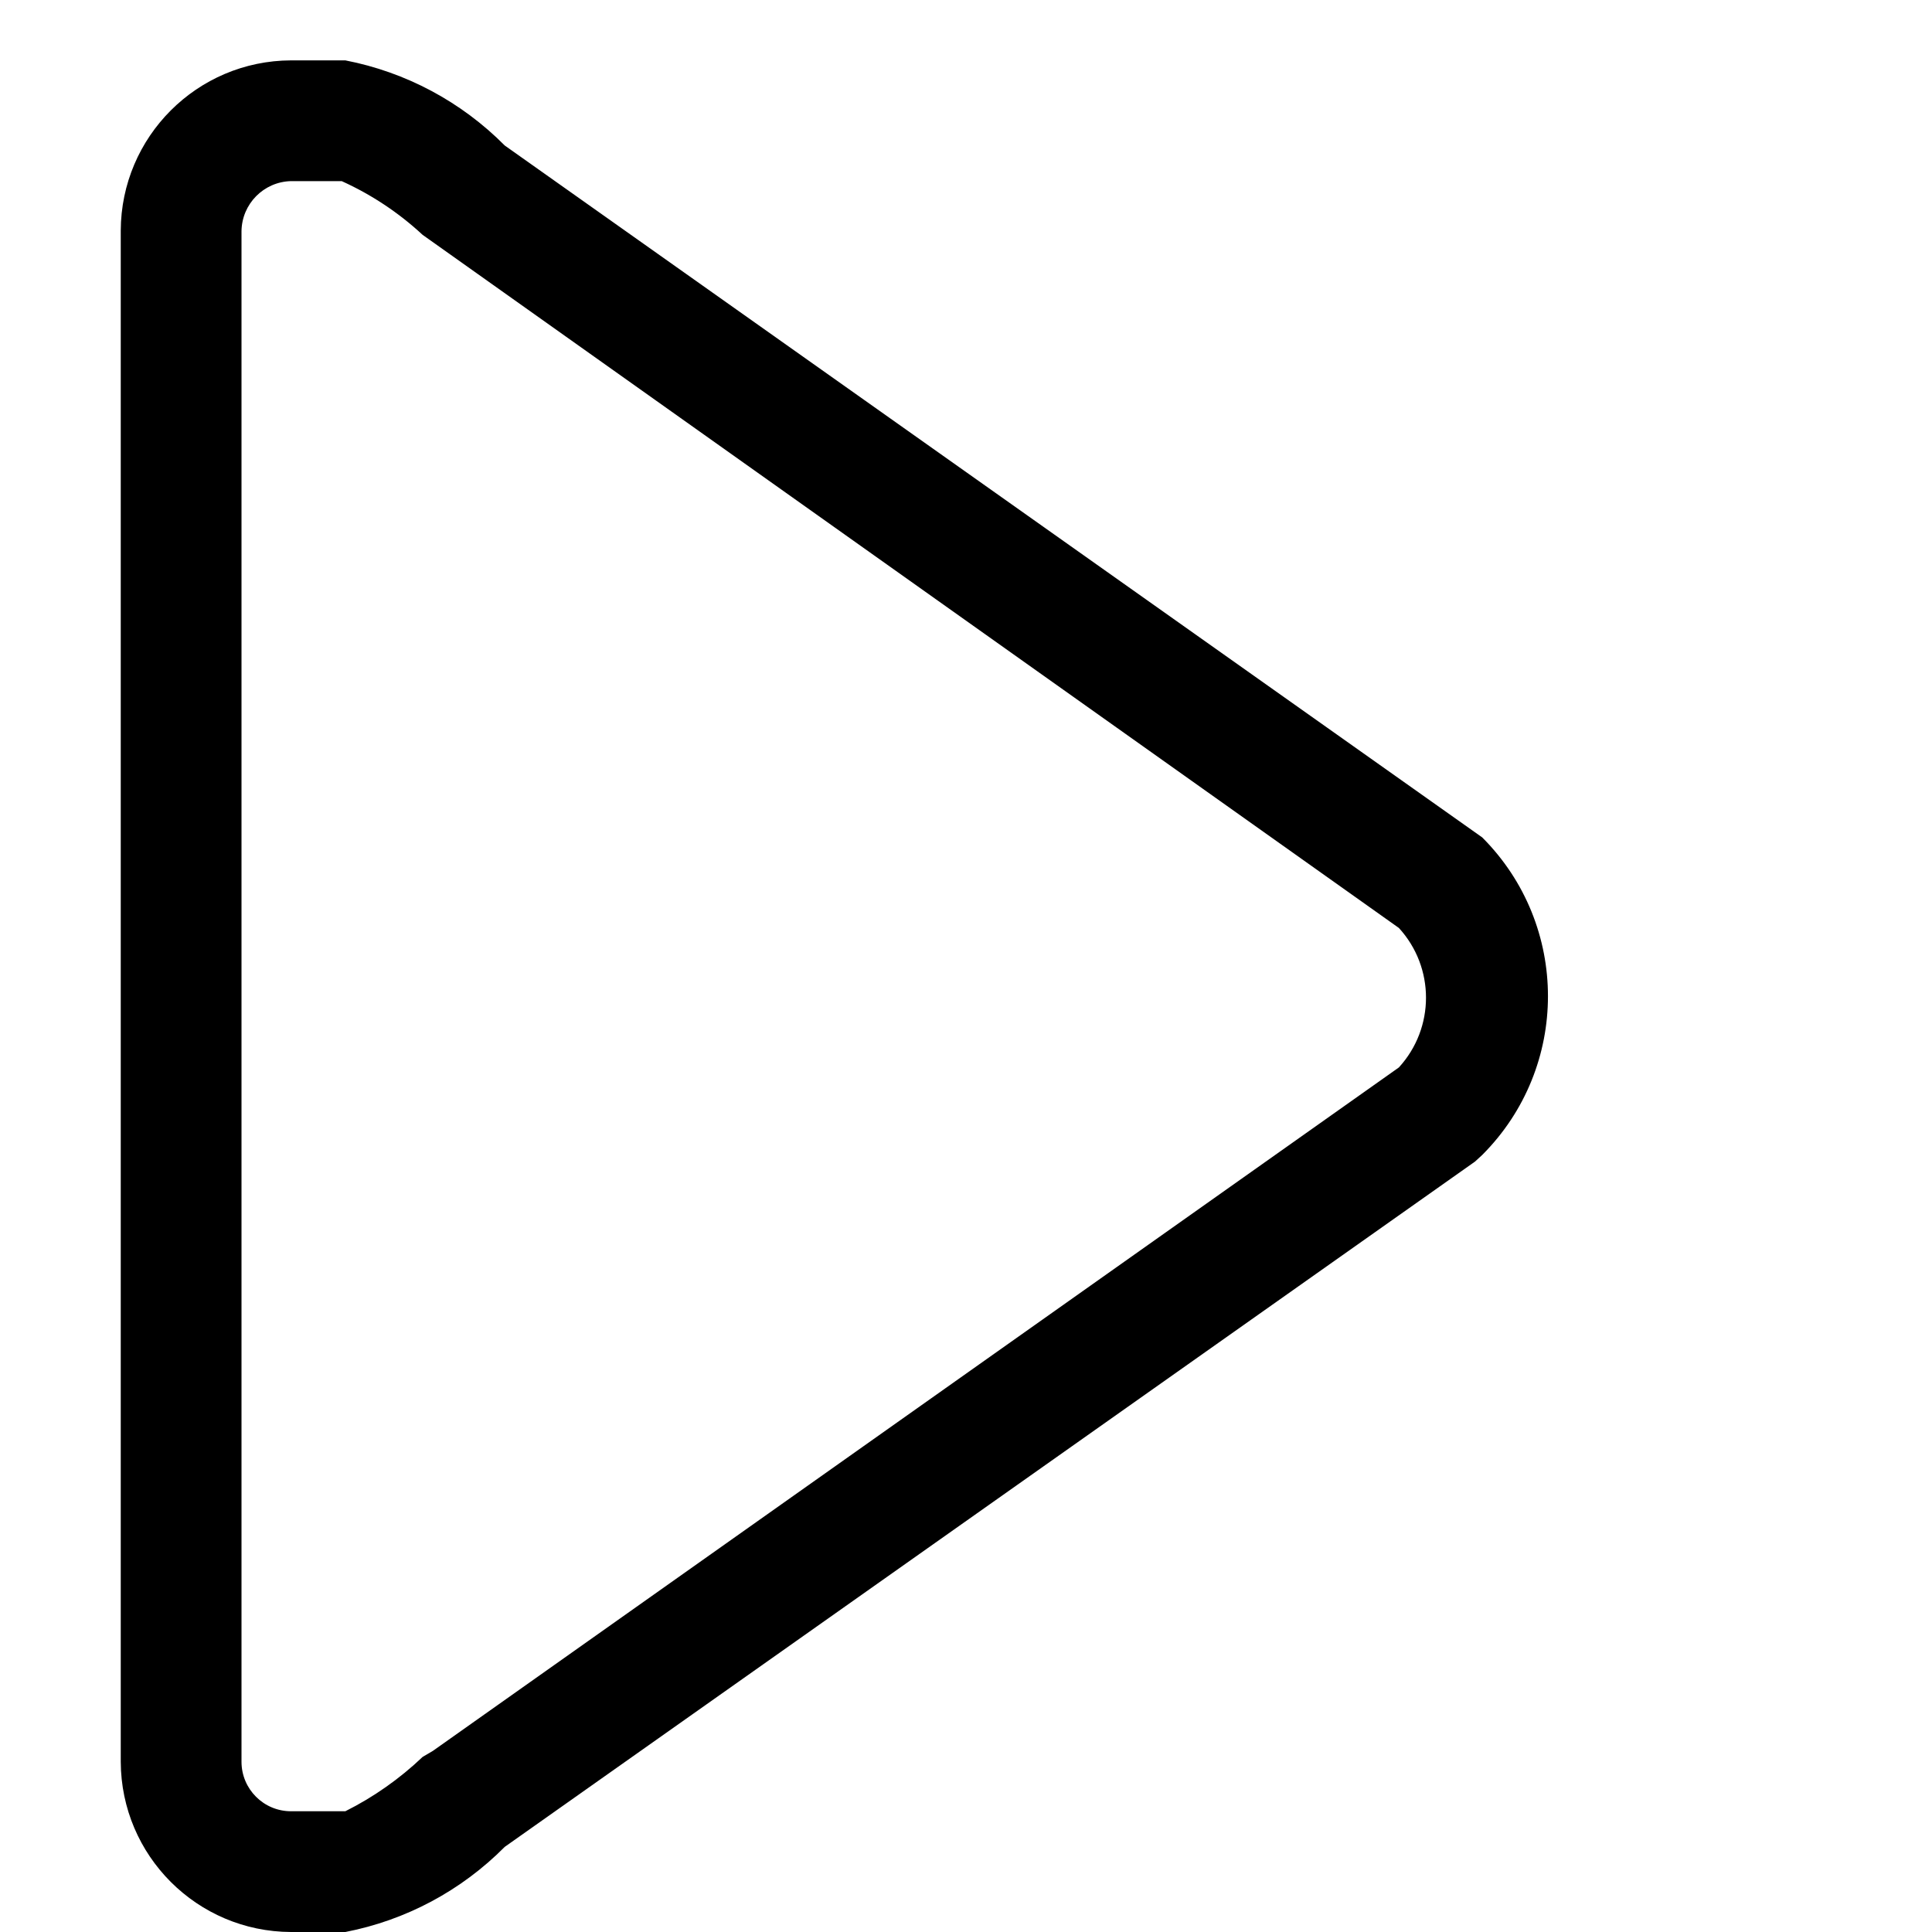
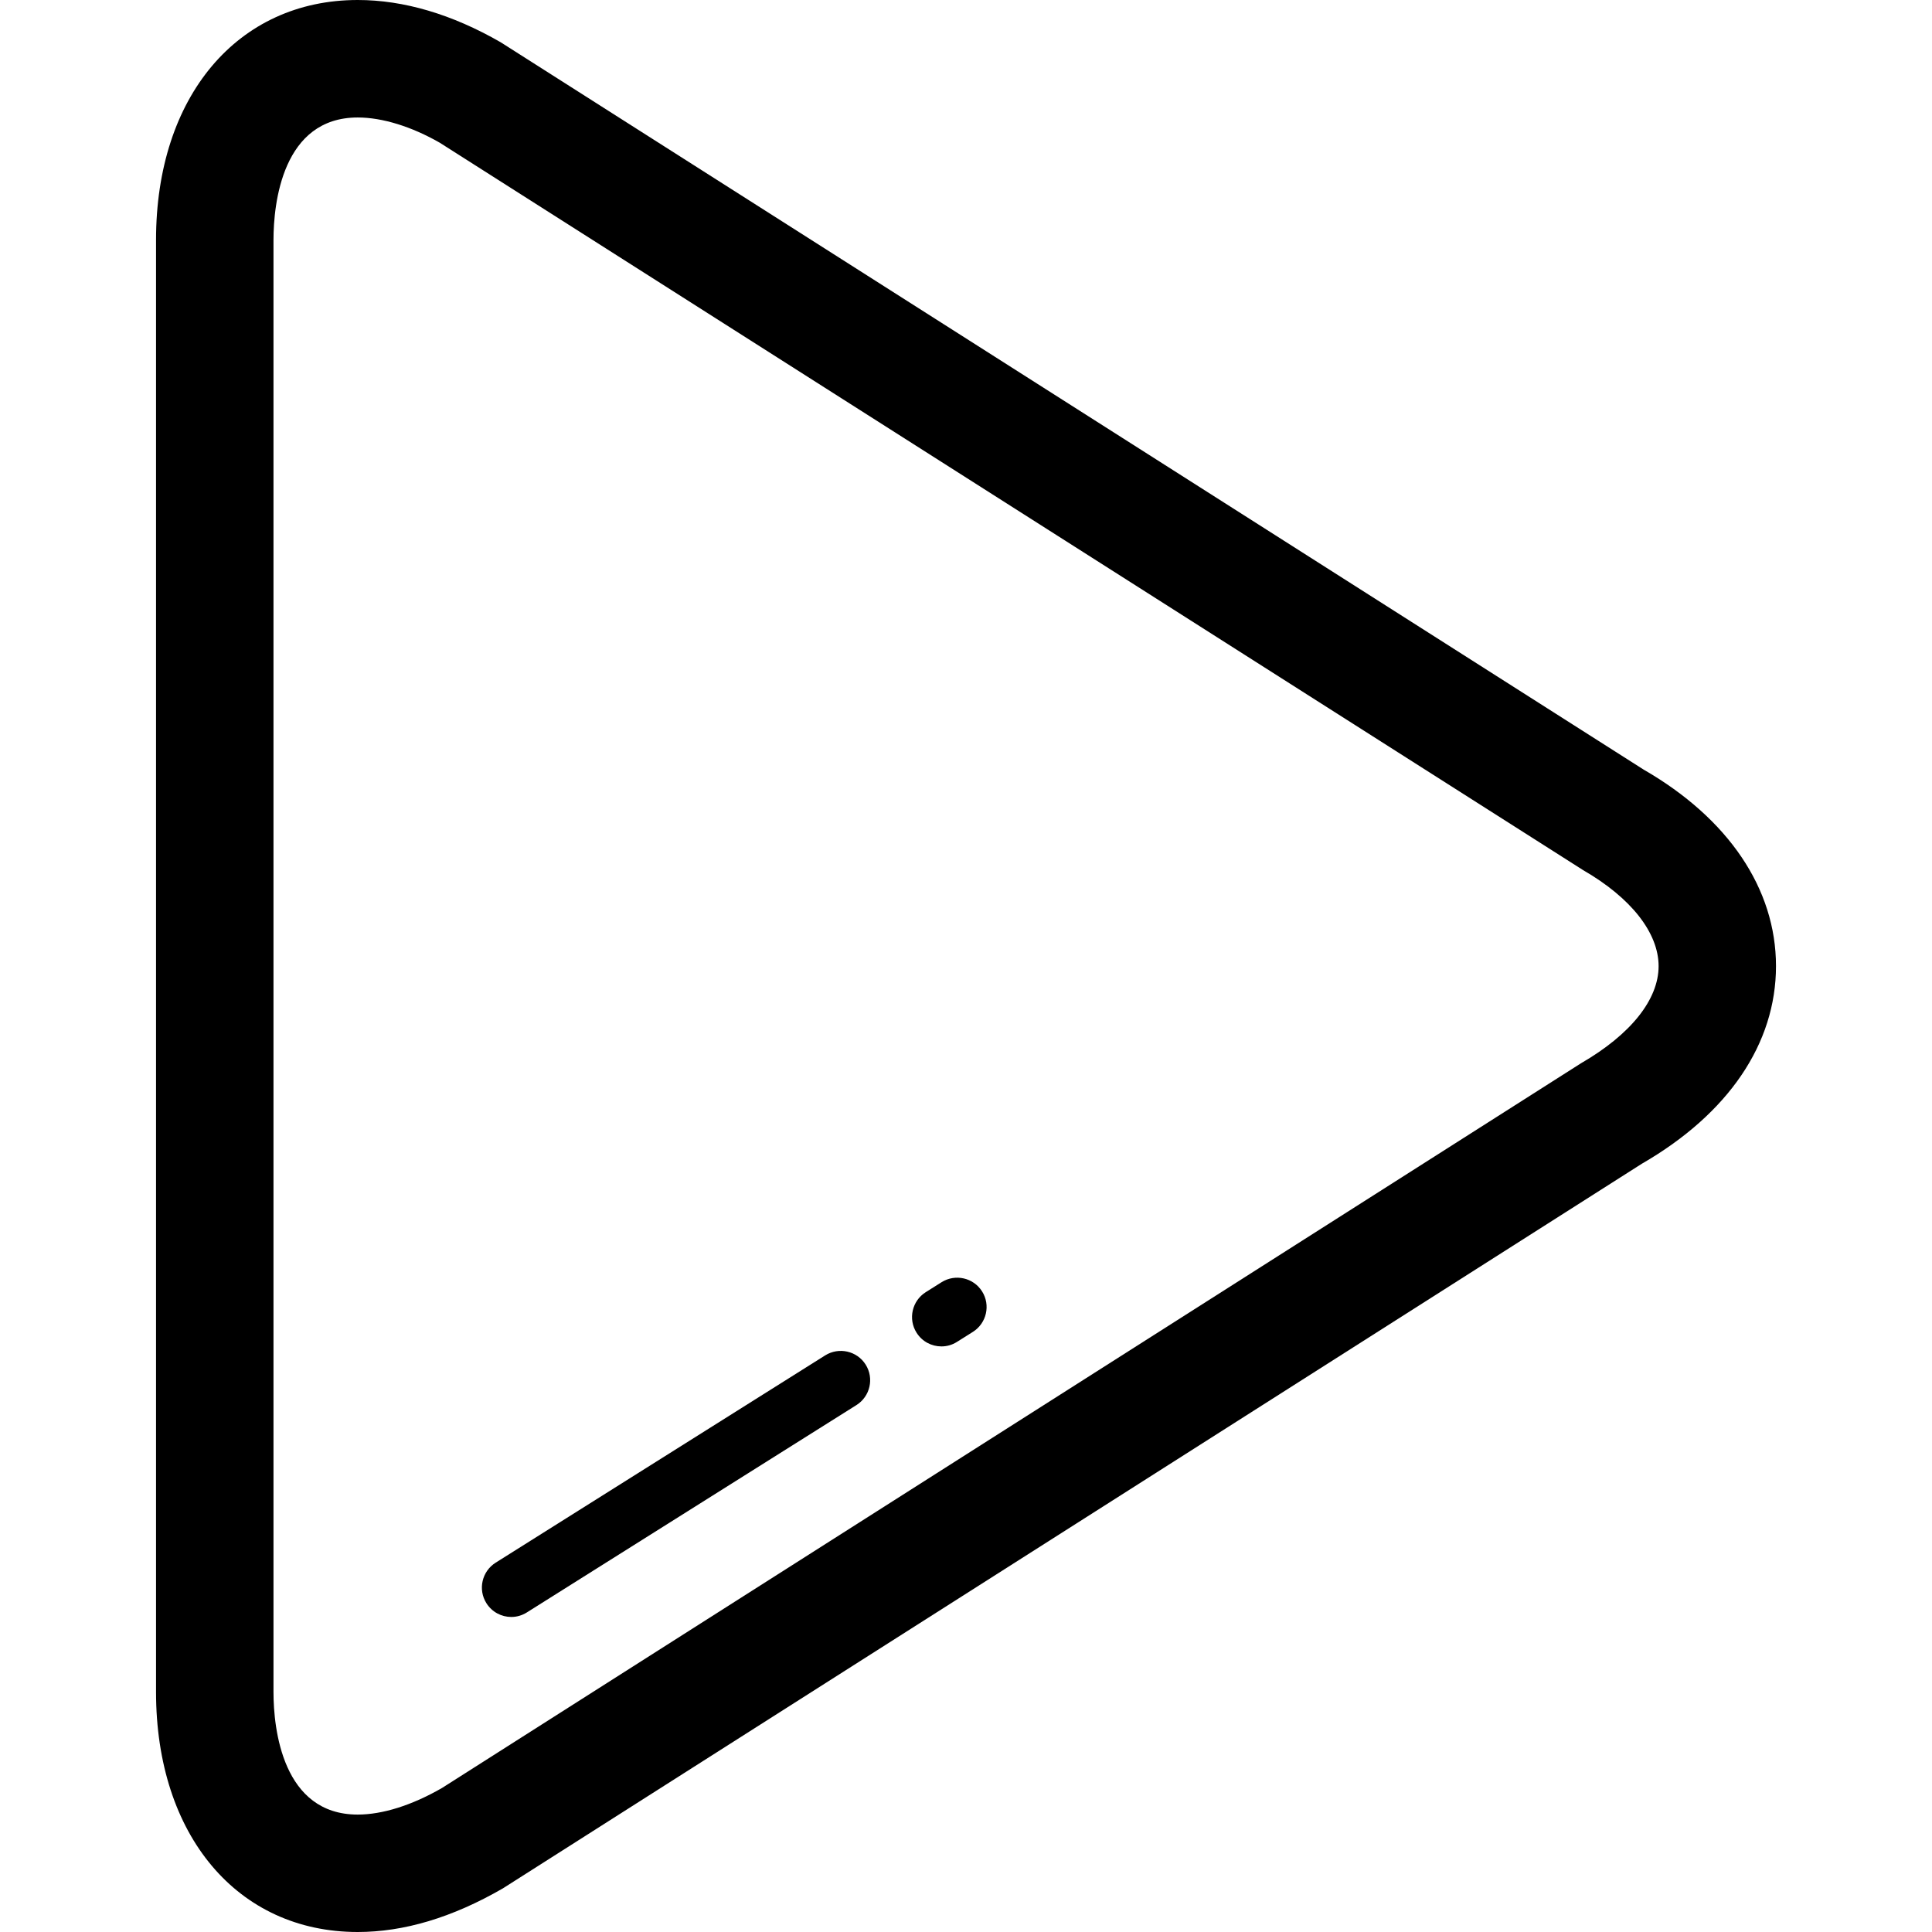
- <svg xmlns="http://www.w3.org/2000/svg" viewBox="0 0 32 32">
-   <g id="play">
-     <path d="M5.72,32h-.9A2.83,2.83,0,0,1,2,29.18V3.82A2.83,2.83,0,0,1,4.82,1h.9A5.08,5.08,0,0,1,8.36,2.41L24.55,13.87a3.72,3.72,0,0,1,0,5.26l-.12.11L8.36,30.59A5.08,5.08,0,0,1,5.72,32ZM5.66,3H4.82A.84.84,0,0,0,4,3.83V29.18a.82.82,0,0,0,.82.82h.9A5.3,5.3,0,0,0,7,29.1L7.17,29l16-11.32a1.71,1.71,0,0,0,0-2.31L7,3.89A5,5,0,0,0,5.66,3Z" />
+ <svg xmlns="http://www.w3.org/2000/svg" version="1.1" x="0px" y="0px" viewBox="0 0 65.797 65.797" style="enable-background:new 0 0 65.797 65.797;" xml:space="preserve">
+   <g>
+     <g>
+       <g>
+         <path d="M12.182,65.797c-4.089,0-6.868-3.285-6.868-8.174V8.174C5.313,3.285,8.092,0,12.184,0c1.563,0,3.213,0.485,4.87,1.441     l38.924,24.77c2.877,1.659,4.506,4.052,4.506,6.691c0,2.639-1.62,5.027-4.566,6.729L17.125,64.312     C15.394,65.312,13.746,65.797,12.182,65.797z M12.184,4.001c-2.563,0-2.87,2.919-2.87,4.174v49.449     c0,1.255,0.308,4.174,2.868,4.174c0.84,0,1.843-0.313,2.87-0.905l38.788-24.68c1.705-0.986,2.646-2.177,2.646-3.309     c0-1.135-0.937-2.328-2.573-3.272L14.979,4.862C14.025,4.314,13.024,4.001,12.184,4.001z" />
+       </g>
+       <g>
+         <g>
+           <path d="M32.062,45.854c-0.333,0-0.657-0.164-0.848-0.468c-0.294-0.467-0.153-1.084,0.313-1.379l0.54-0.34      c0.468-0.293,1.085-0.153,1.379,0.313c0.295,0.467,0.154,1.084-0.313,1.379l-0.54,0.34      C32.427,45.805,32.244,45.854,32.062,45.854z" />
+         </g>
+         <g>
+           <path d="M17.413,55.068c-0.333,0-0.657-0.166-0.848-0.469c-0.294-0.467-0.153-1.084,0.314-1.379l11.223-7.06      c0.467-0.292,1.084-0.154,1.379,0.313c0.294,0.467,0.153,1.086-0.314,1.379l-11.223,7.061      C17.778,55.018,17.593,55.068,17.413,55.068z" />
+         </g>
+       </g>
+     </g>
  </g>
+   <g>
+ </g>
+   <g>
+ </g>
+   <g>
+ </g>
+   <g>
+ </g>
+   <g>
+ </g>
+   <g>
+ </g>
+   <g>
+ </g>
+   <g>
+ </g>
+   <g>
+ </g>
+   <g>
+ </g>
+   <g>
+ </g>
+   <g>
+ </g>
+   <g>
+ </g>
+   <g>
+ </g>
+   <g>
+ </g>
</svg>
